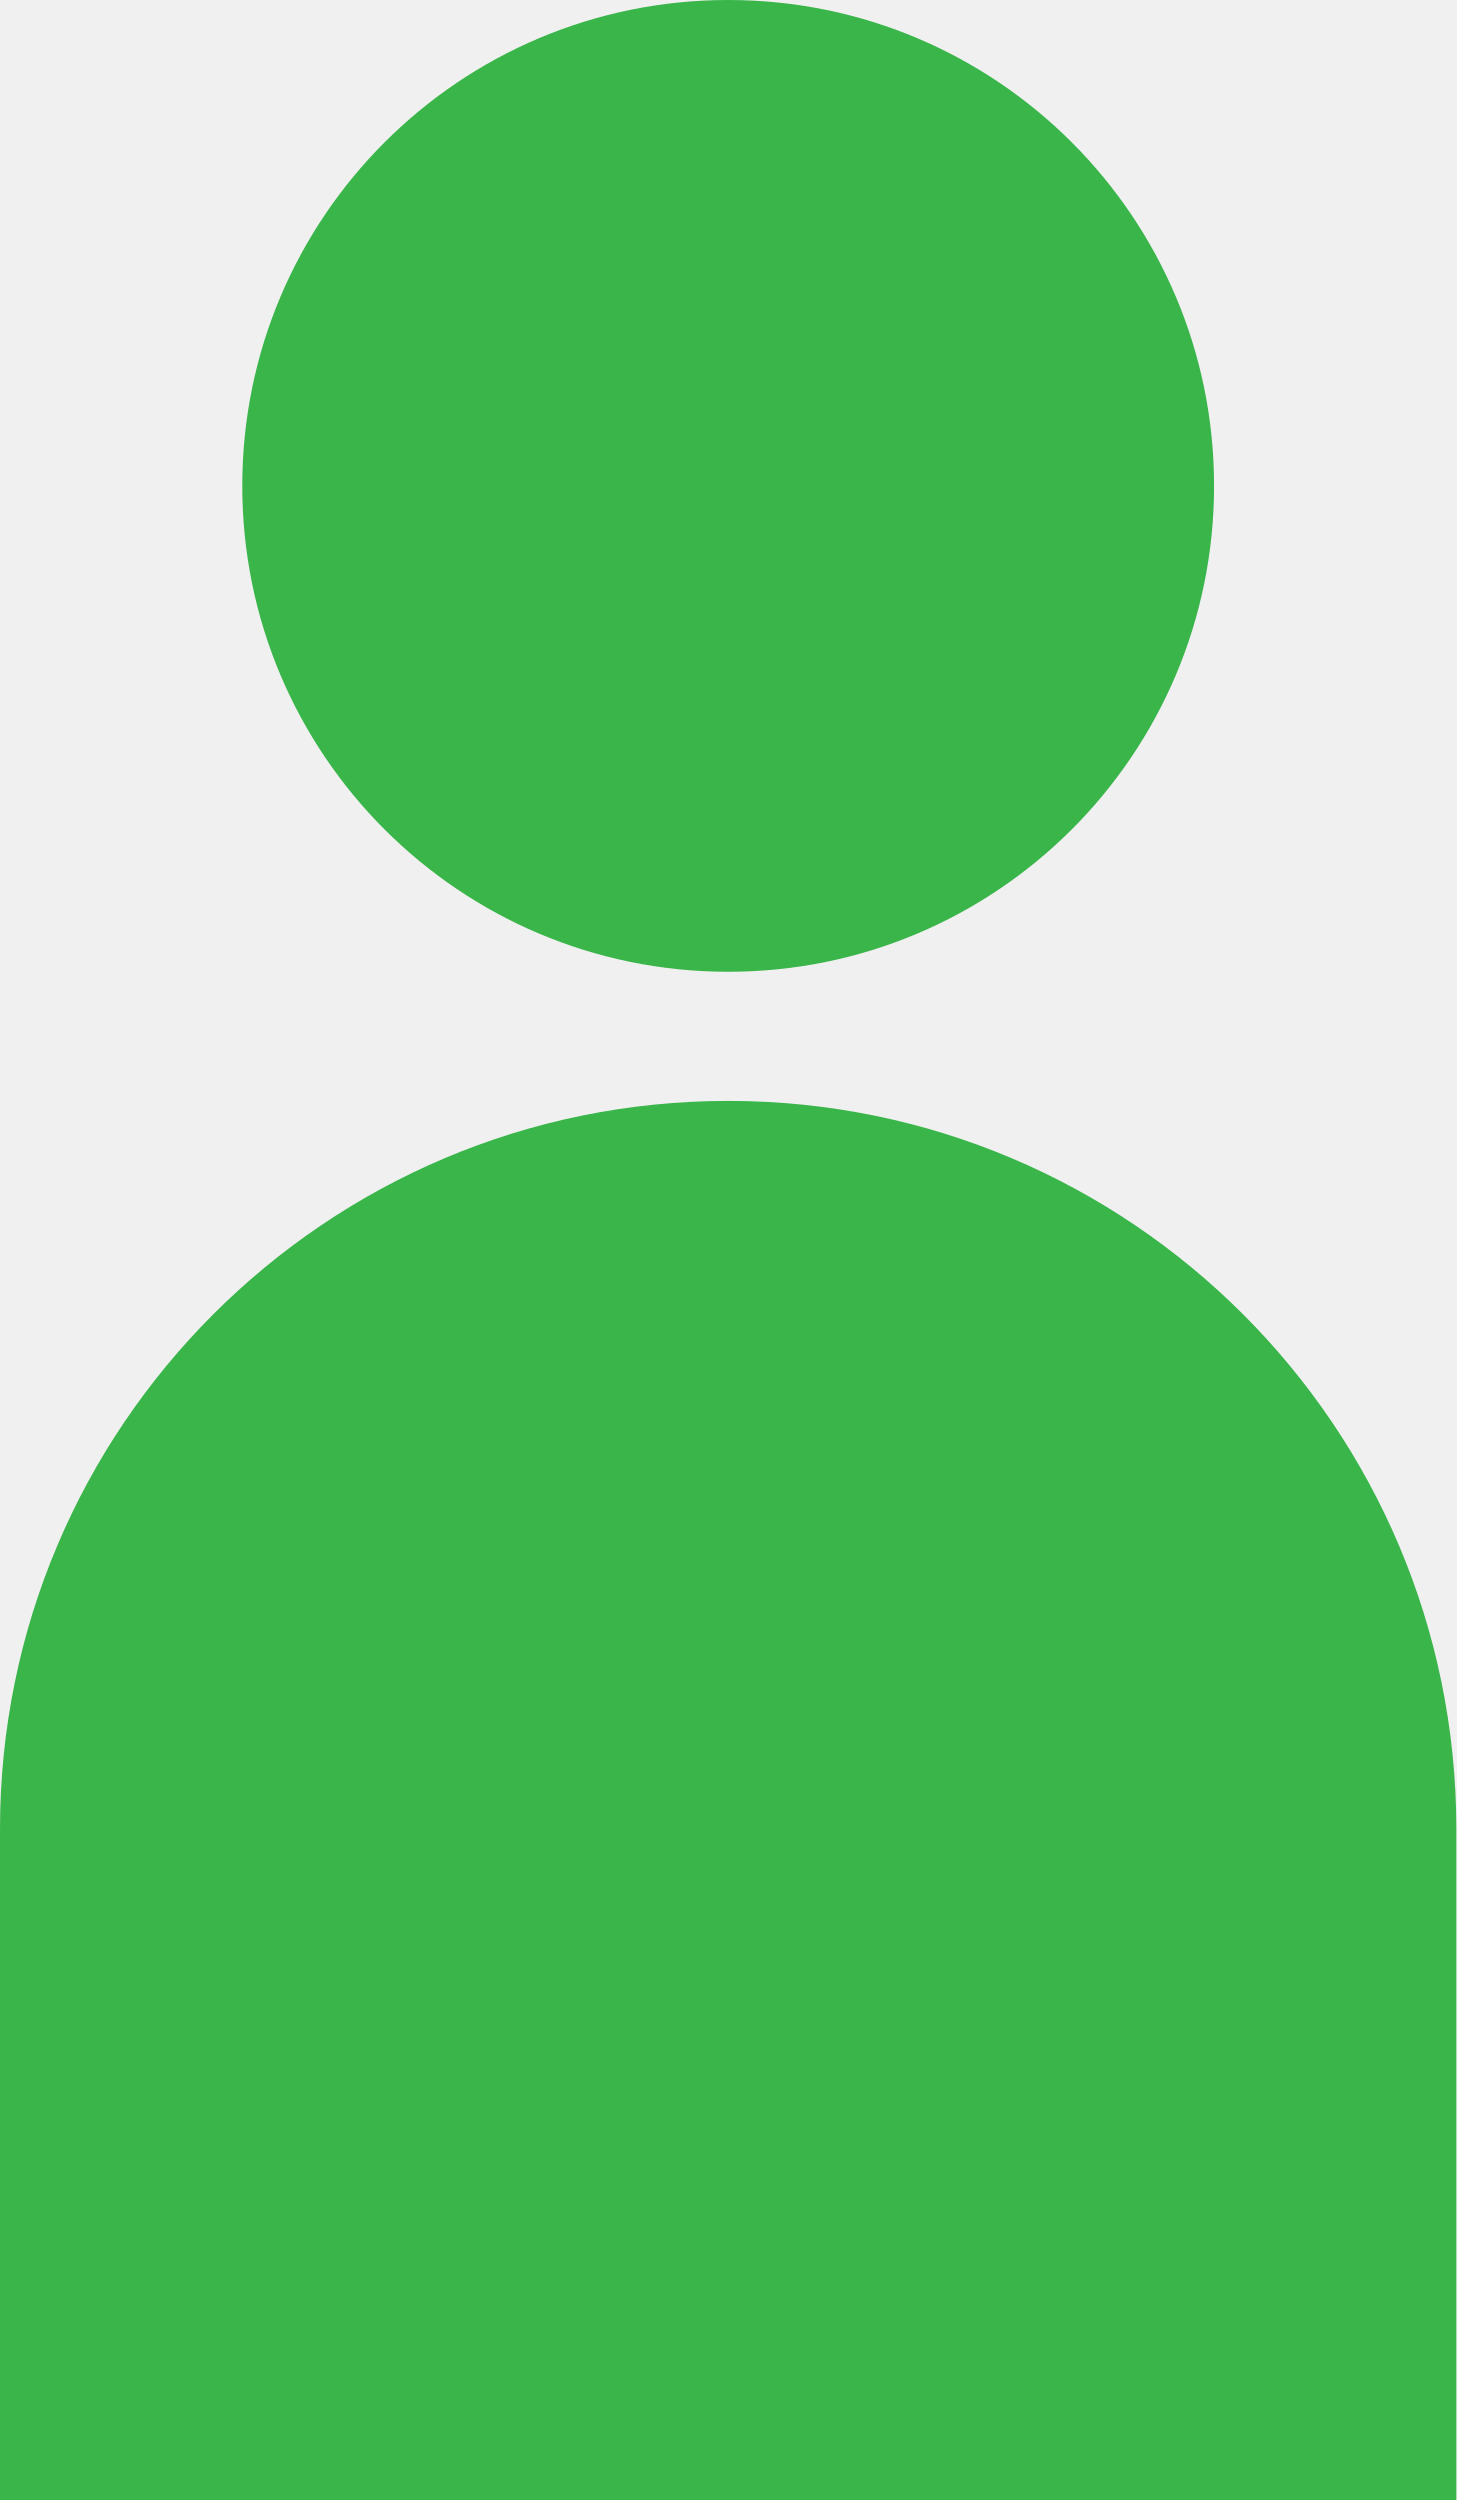
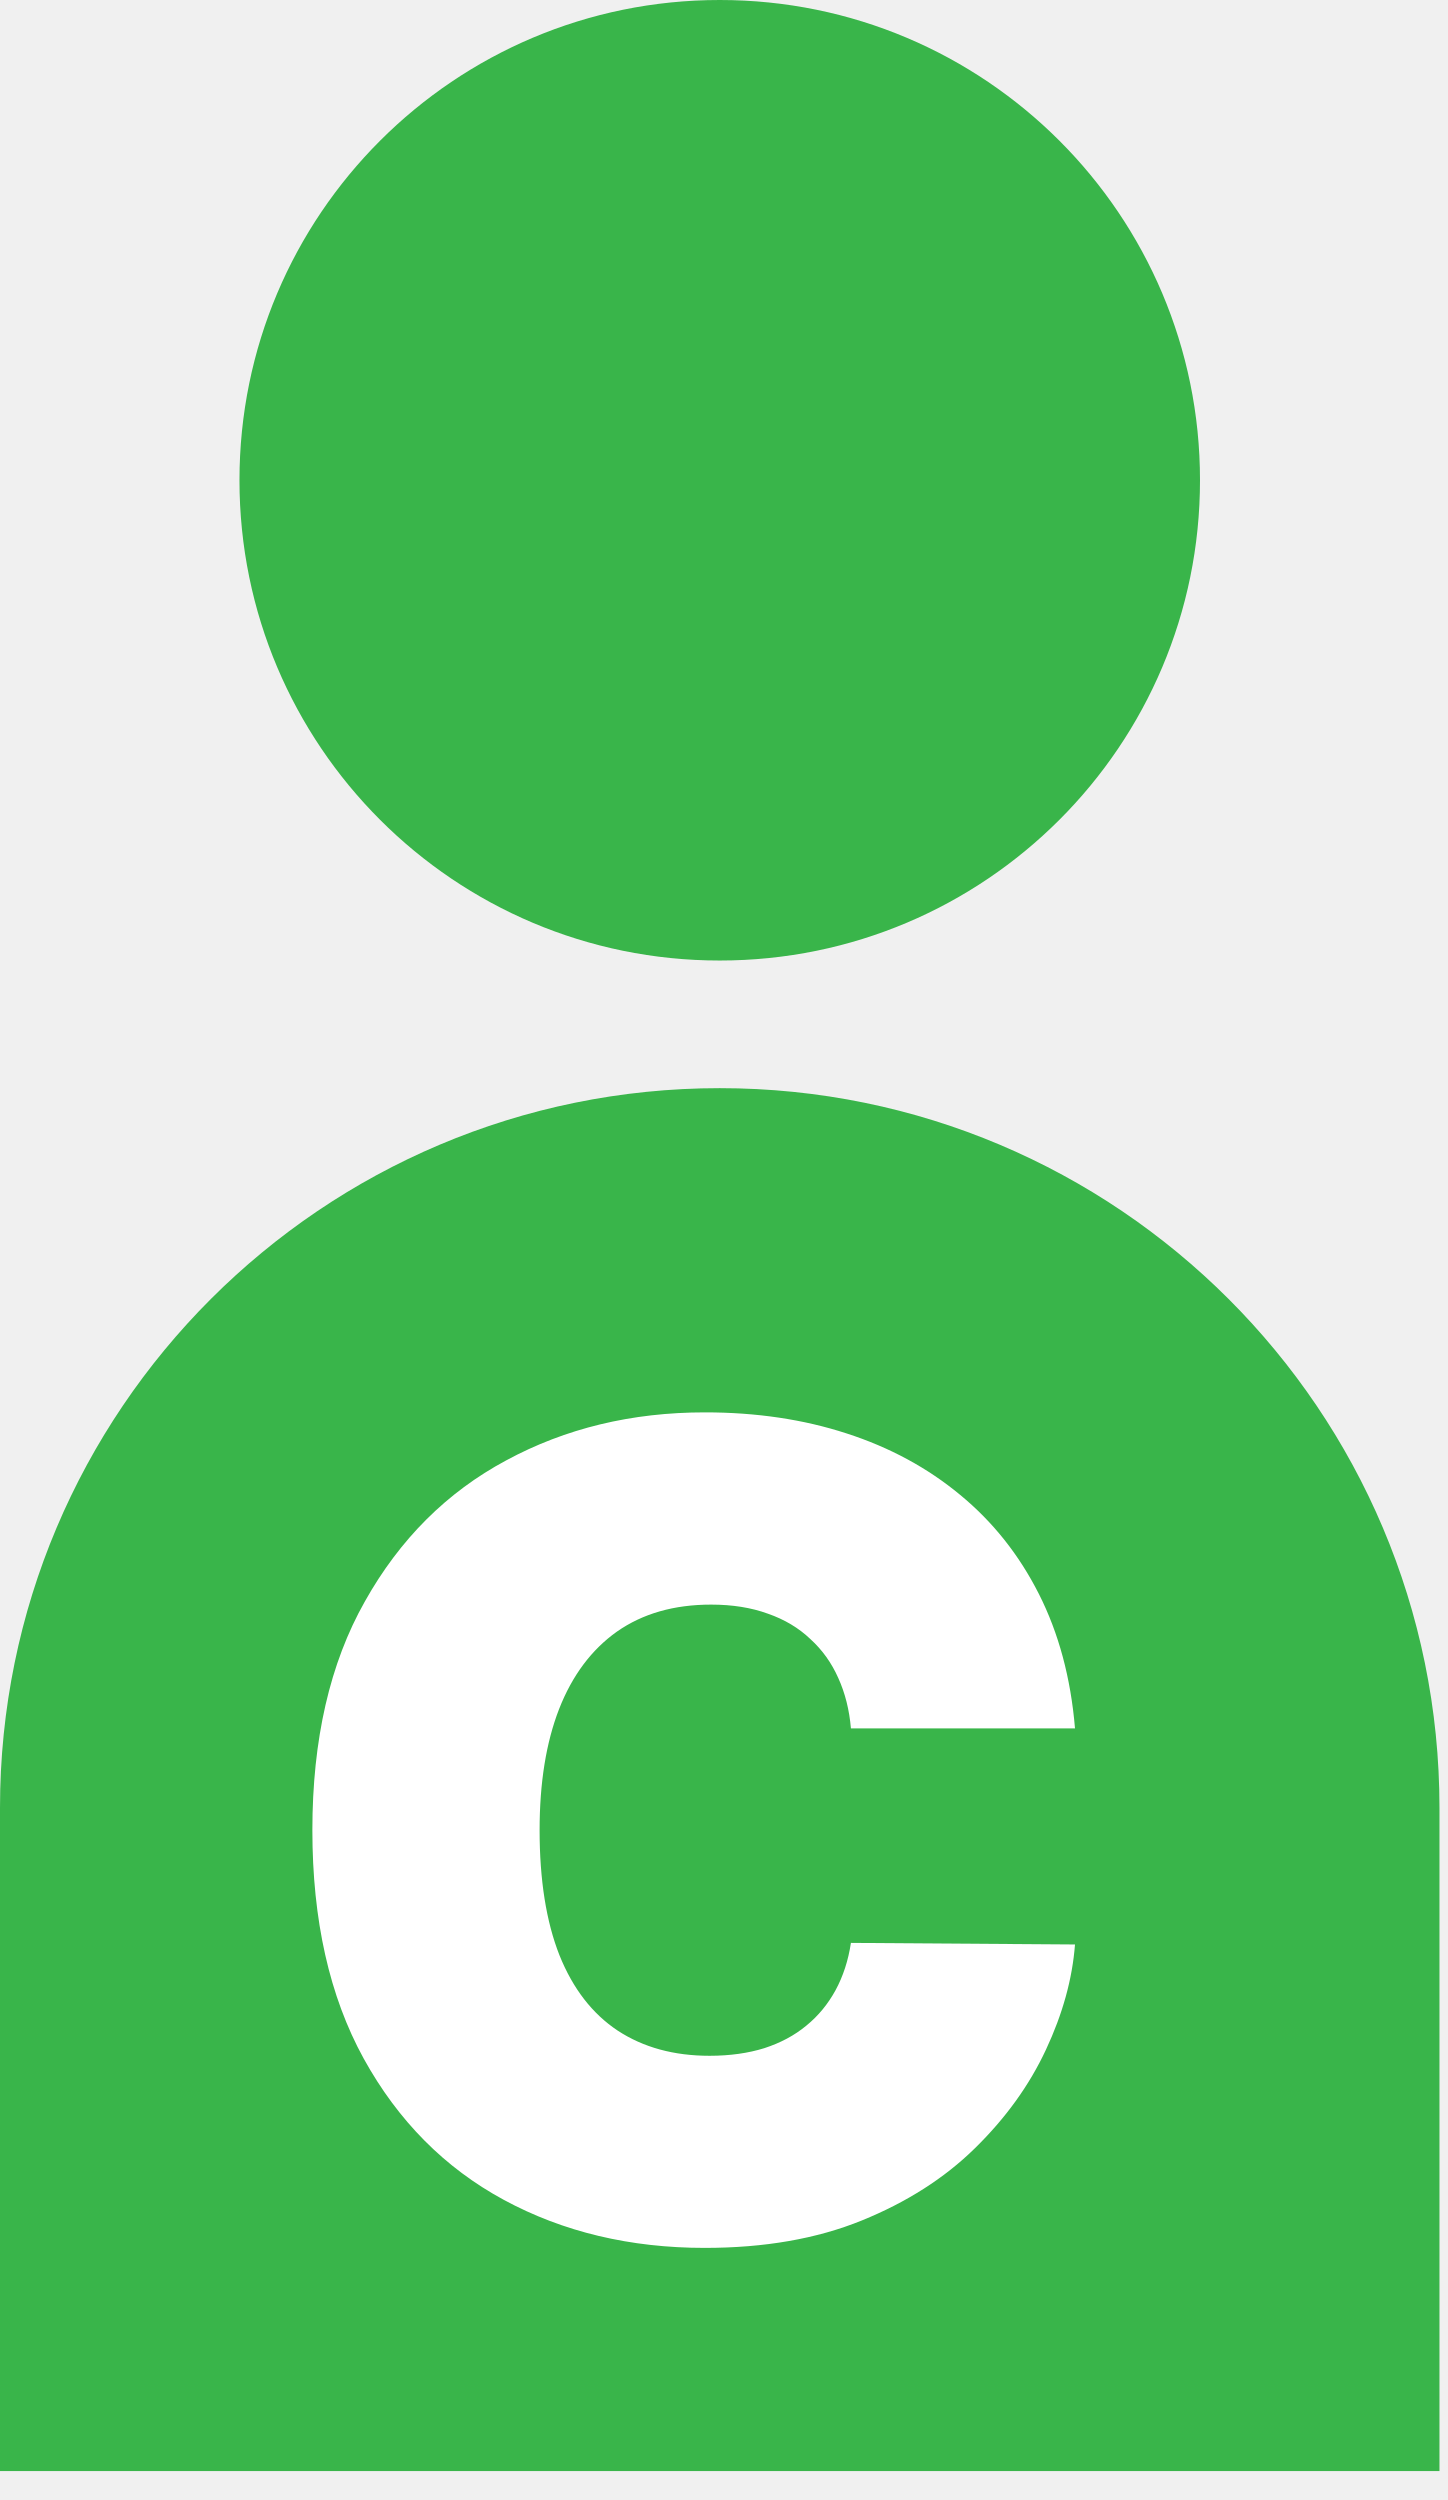
- <svg xmlns="http://www.w3.org/2000/svg" id="Layer_2" data-name="Layer 2" viewBox="0 0 10.94 18.78">
+ <svg xmlns="http://www.w3.org/2000/svg" width="11" height="19" viewBox="0 0 11 19" fill="none">
+   <g clip-path="url(#clip0_0_3)">
+     <path d="M5.47 7.3C7.486 7.3 9.12 5.666 9.12 3.65C9.12 1.634 7.486 0 5.47 0C3.454 0 1.82 1.634 1.82 3.65C1.82 5.666 3.454 7.3 5.47 7.3Z" fill="#39B54A" />
+     <path d="M10.94 13.74C10.94 10.72 8.49 8.27 5.47 8.27C2.45 8.27 0 10.72 0 13.74V18.78H10.94V13.74Z" fill="#39B54A" />
+     <path d="M8.17 13.136H6.467C6.455 12.995 6.423 12.868 6.371 12.753C6.32 12.638 6.25 12.54 6.159 12.457C6.071 12.373 5.963 12.308 5.836 12.264C5.71 12.218 5.566 12.195 5.405 12.195C5.123 12.195 4.885 12.263 4.689 12.4C4.496 12.537 4.349 12.733 4.249 12.989C4.15 13.244 4.101 13.551 4.101 13.909C4.101 14.287 4.151 14.604 4.252 14.86C4.354 15.114 4.502 15.305 4.695 15.433C4.889 15.56 5.121 15.624 5.393 15.624C5.548 15.624 5.687 15.604 5.809 15.566C5.932 15.526 6.039 15.469 6.129 15.394C6.22 15.32 6.293 15.23 6.35 15.126C6.408 15.019 6.447 14.899 6.467 14.766L8.17 14.778C8.15 15.04 8.076 15.307 7.949 15.578C7.823 15.848 7.643 16.098 7.409 16.327C7.178 16.554 6.891 16.737 6.549 16.876C6.207 17.015 5.809 17.084 5.357 17.084C4.789 17.084 4.28 16.963 3.829 16.719C3.38 16.476 3.025 16.118 2.764 15.645C2.504 15.172 2.374 14.593 2.374 13.909C2.374 13.221 2.507 12.641 2.773 12.171C3.038 11.698 3.397 11.34 3.847 11.099C4.298 10.855 4.801 10.734 5.357 10.734C5.747 10.734 6.106 10.787 6.434 10.894C6.762 11 7.05 11.156 7.297 11.361C7.545 11.565 7.744 11.815 7.895 12.113C8.046 12.411 8.138 12.752 8.17 13.136Z" fill="white" />
+   </g>
  <defs>
-     <style>
-       .cls-1 {
-         fill: #39b54a;
-       }
-     </style>
+     <clipPath id="clip0_0_3">
+       <rect width="10.94" height="18.78" fill="white" />
+     </clipPath>
  </defs>
-   <g id="Layer_1-2" data-name="Layer 1">
-     <g>
-       <circle class="cls-1" cx="5.47" cy="3.65" r="3.65" />
-       <path class="cls-1" d="m10.94,13.74c0-3.02-2.45-5.47-5.47-5.47S0,10.72,0,13.74v5.04h10.94v-5.04Z" />
-     </g>
-   </g>
</svg>
